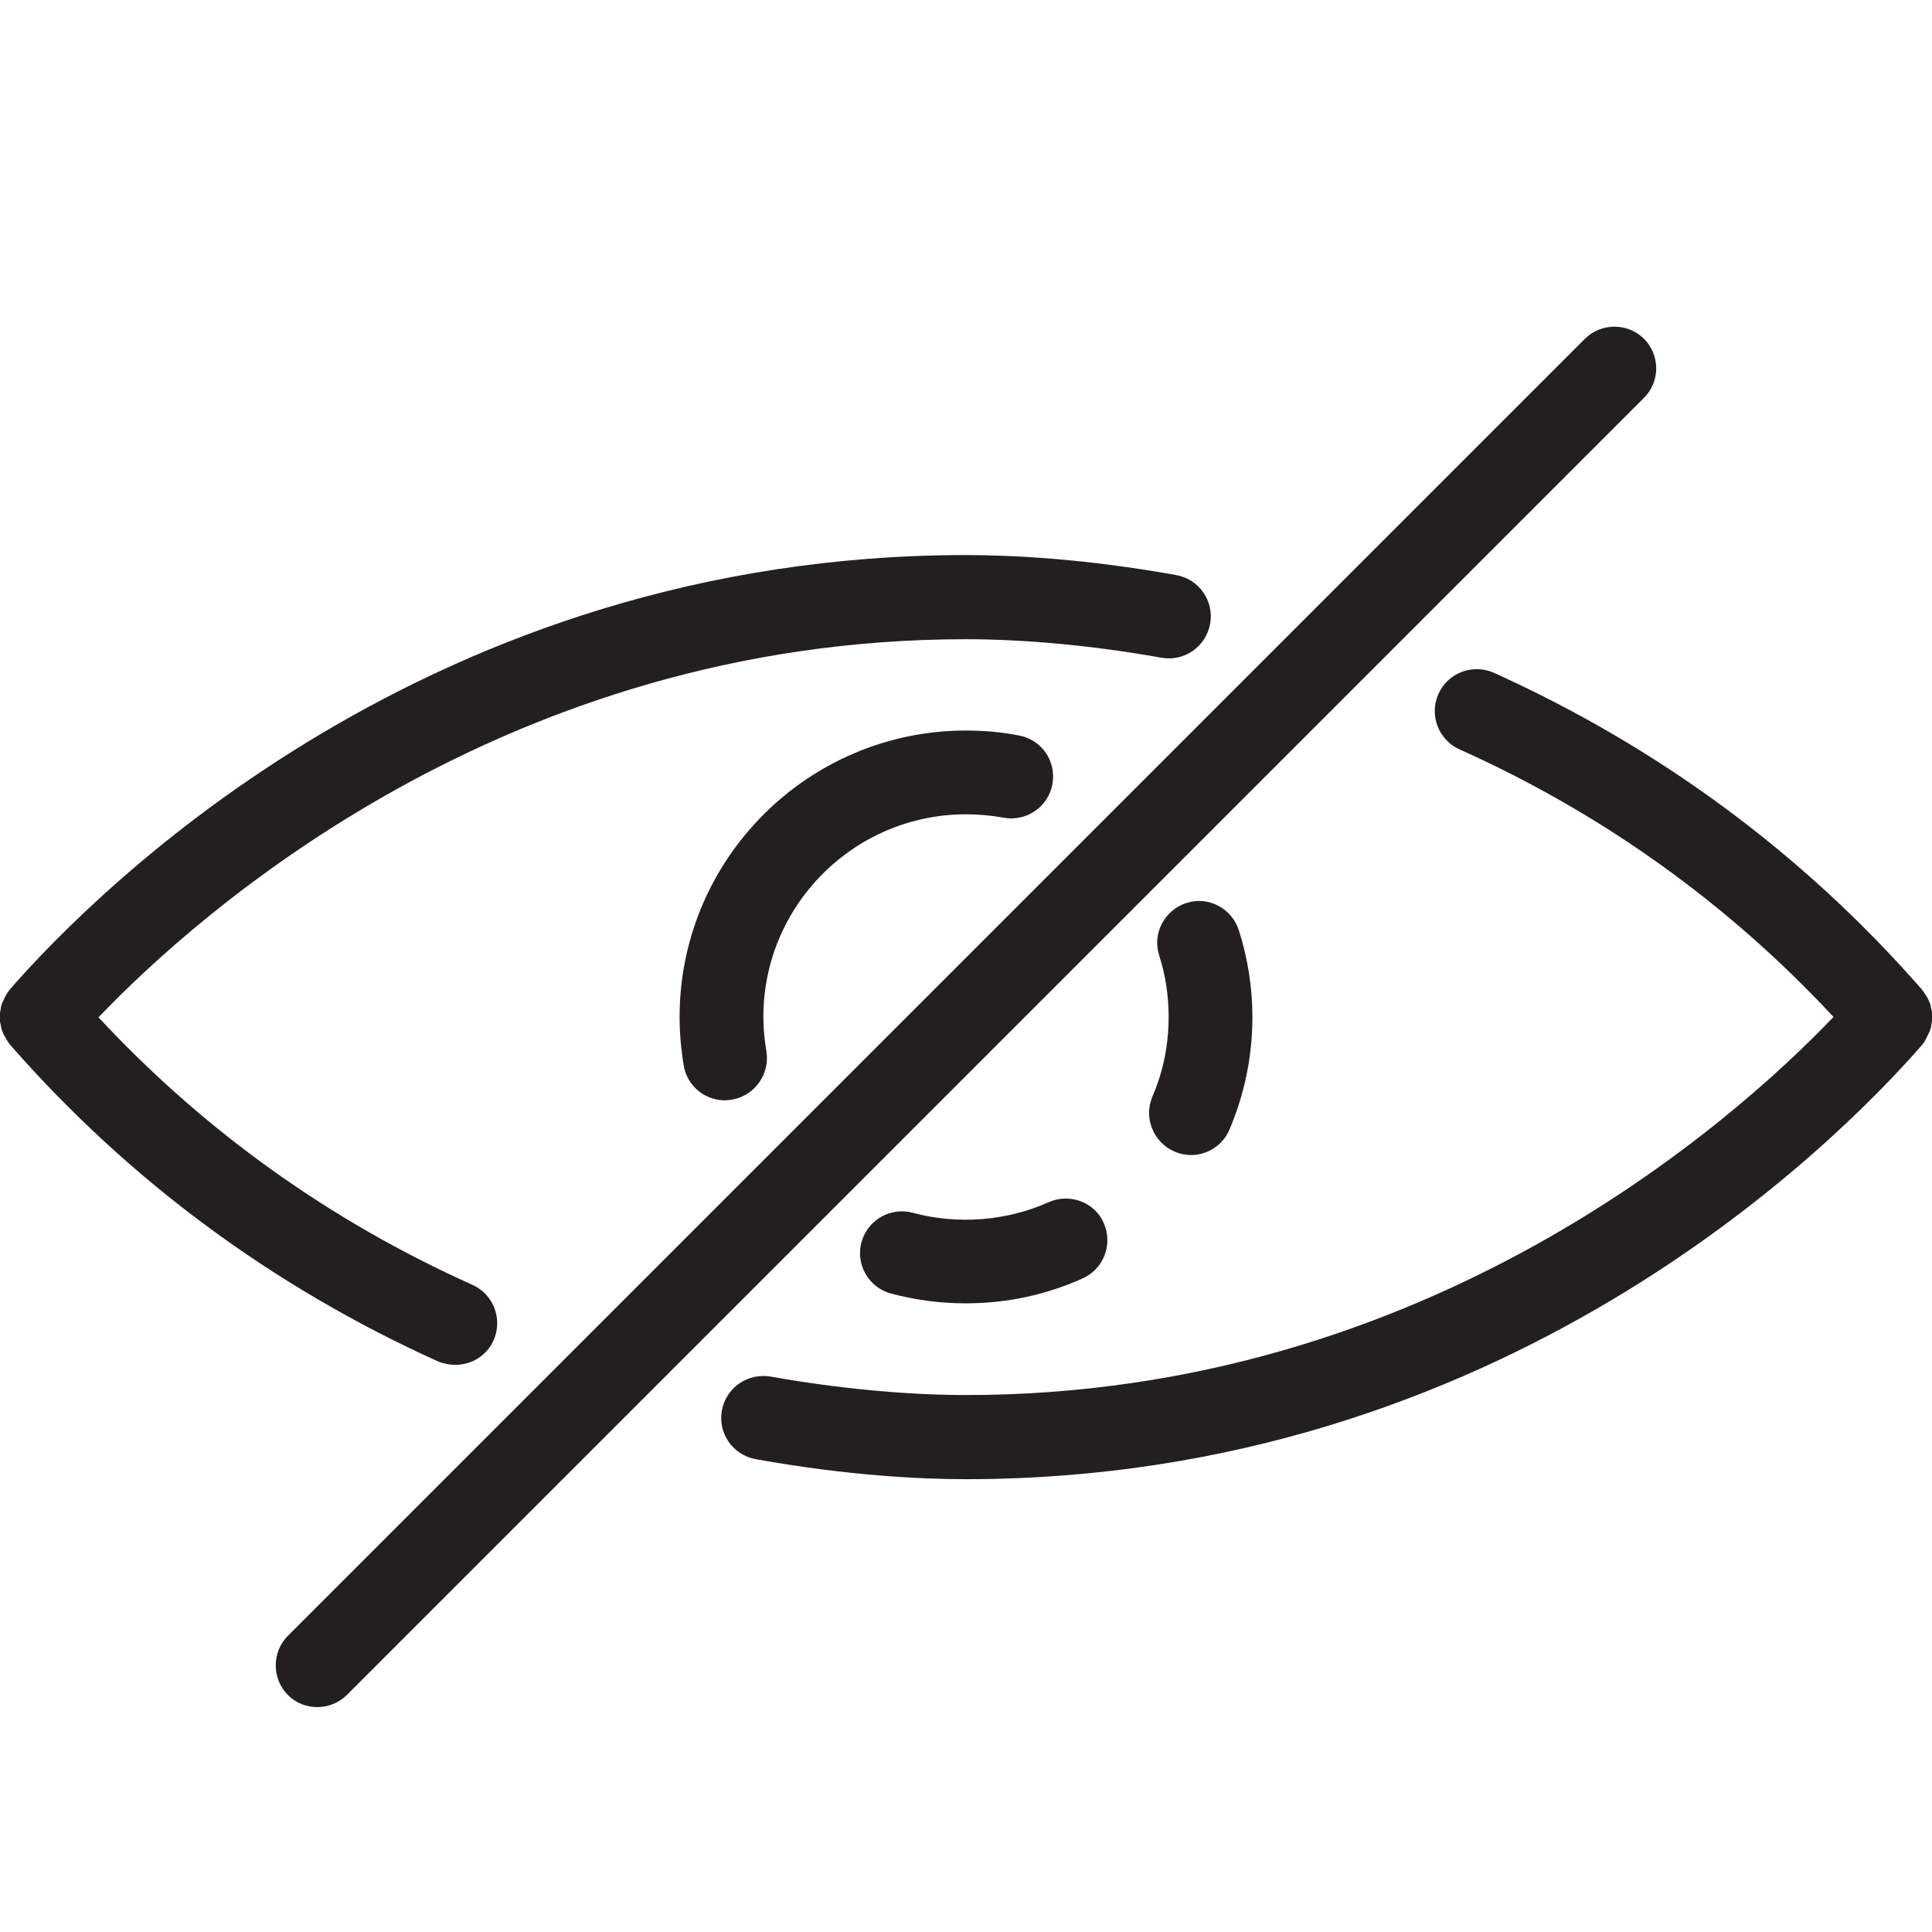
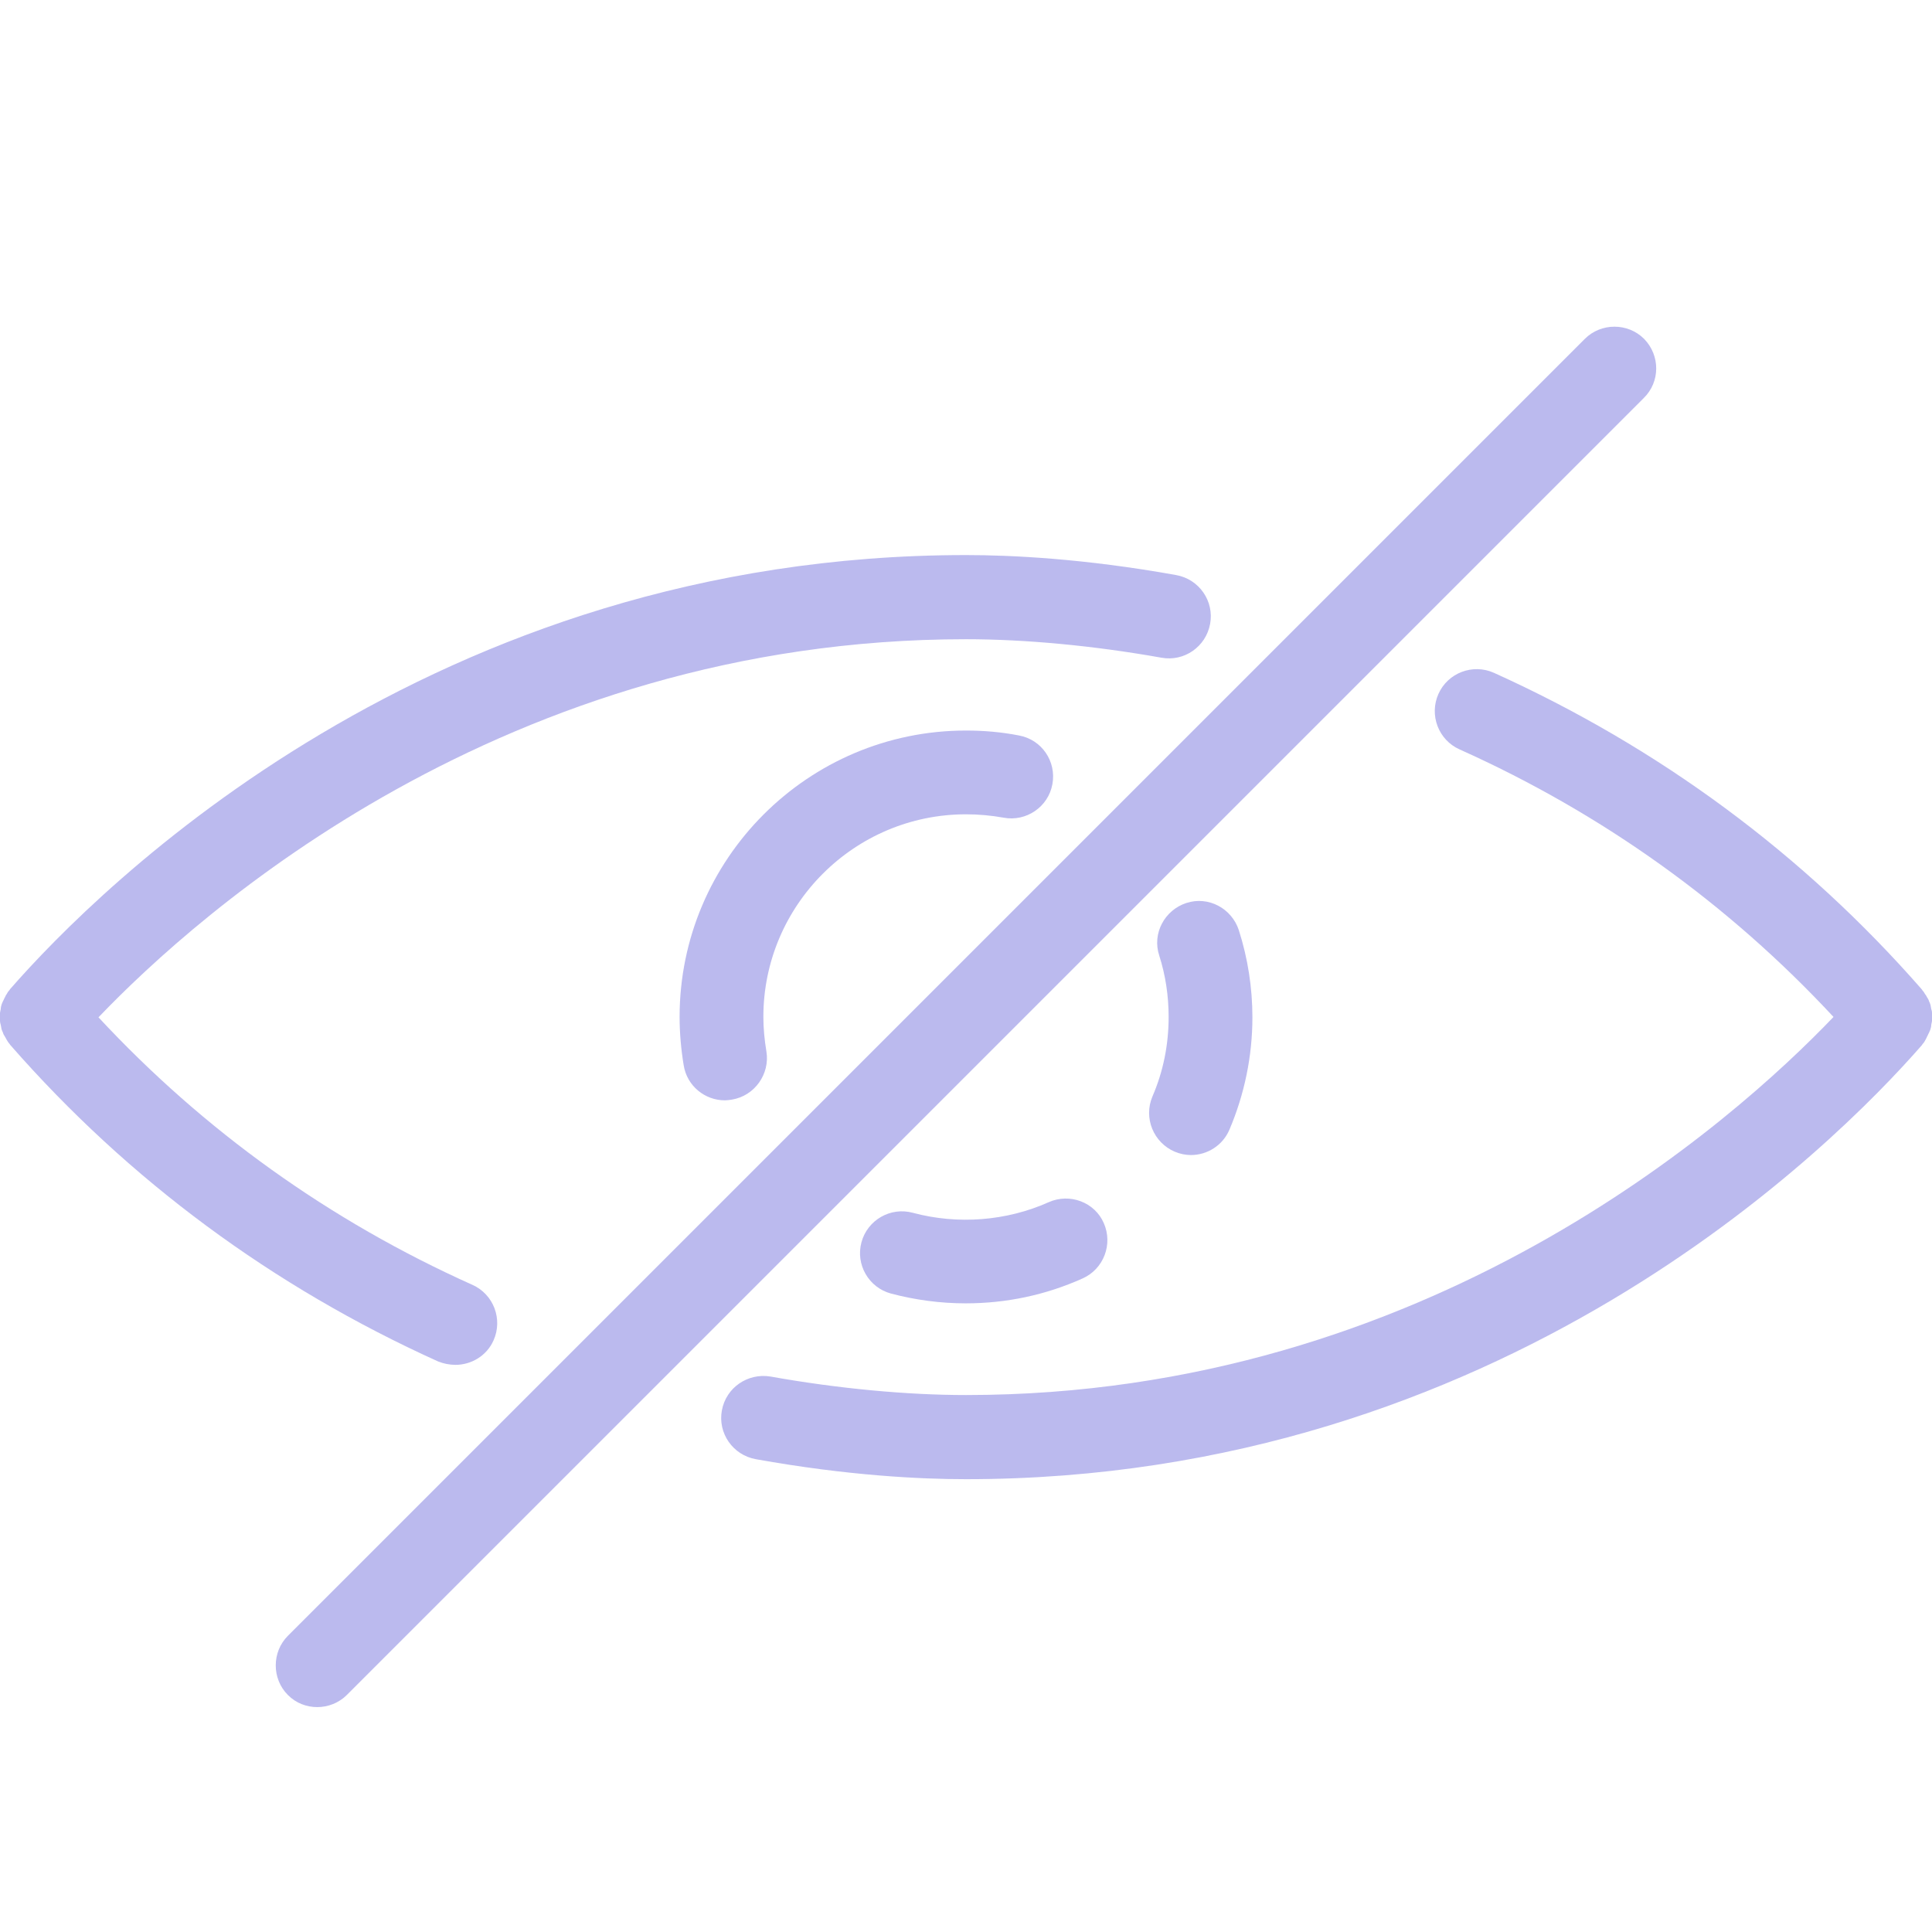
<svg xmlns="http://www.w3.org/2000/svg" id="Capa_1" style="enable-background:new 0 0 512 512;" version="1.1" viewBox="0 0 512 512" xml:space="preserve">
  <style type="text/css">
- 	.st0{fill:#231F20;}
+ 	.st0{fill:#100dc548;}
</style>
  <g>
    <path class="st0" d="M120.7,361.7c4.2,0,8.3-2.4,10.1-6.5c2.5-5.6,0-12.2-5.6-14.7c-37.9-17-71.2-40.9-99.1-70.9   C52.5,242,133.7,169.4,256,169.4c15.6,0,33.9,1.7,51.8,4.9c6,1.1,11.8-2.9,12.9-9c1.1-6-2.9-11.8-9-12.9   c-24.5-4.4-43.8-5.3-55.7-5.3c-141.7,0-229.7,88-253.3,115c-0.1,0.1-0.1,0.2-0.2,0.3c-0.3,0.3-0.5,0.6-0.7,1   c-0.2,0.3-0.4,0.6-0.5,0.9c-0.2,0.3-0.3,0.7-0.5,1c-0.1,0.3-0.3,0.6-0.4,1c-0.1,0.3-0.2,0.7-0.2,1.1c-0.1,0.3-0.1,0.7-0.2,1   c0,0.4,0,0.7,0,1.1s0,0.7,0,1.1c0,0.3,0.1,0.7,0.2,1c0.1,0.4,0.1,0.7,0.2,1.1c0.1,0.3,0.2,0.6,0.4,1c0.1,0.4,0.3,0.7,0.5,1   c0.2,0.3,0.3,0.6,0.5,0.9c0.2,0.3,0.4,0.7,0.7,1c0.1,0.1,0.1,0.2,0.2,0.3c31.4,35.9,69.6,64.1,113.4,83.9   C117.6,361.4,119.2,361.7,120.7,361.7z" />
    <path class="st0" d="M510.7,274.7c0.2-0.3,0.3-0.7,0.5-1c0.1-0.3,0.3-0.6,0.4-1c0.1-0.3,0.2-0.7,0.2-1.1c0.1-0.3,0.1-0.7,0.2-1   c0-0.4,0-0.7,0-1.1s0-0.7,0-1.1c0-0.4-0.1-0.7-0.2-1c-0.1-0.4-0.1-0.7-0.2-1.1c-0.1-0.3-0.2-0.6-0.4-1c-0.1-0.4-0.3-0.7-0.5-1   c-0.2-0.3-0.3-0.6-0.5-0.8c-0.2-0.3-0.4-0.7-0.7-1c-0.1-0.1-0.1-0.2-0.2-0.3c-31.4-35.9-69.6-64.1-113.4-83.9   c-5.6-2.5-12.2,0-14.7,5.6c-2.5,5.6,0,12.2,5.6,14.7c37.9,17,71.2,40.9,99.1,70.9C459.5,297.1,378.3,369.7,256,369.7   c-15.6,0-33.9-1.7-51.8-4.9c-6-1-11.8,2.9-12.9,9c-1.1,6,2.9,11.8,9,12.9c24.5,4.4,43.8,5.3,55.7,5.3c141.7,0,229.7-88,253.3-115   c0.1-0.1,0.1-0.2,0.2-0.3c0.3-0.3,0.5-0.6,0.7-1C510.4,275.3,510.6,275,510.7,274.7z" />
    <path class="st0" d="M311.3,305.2c1.4,0.6,2.9,0.9,4.3,0.9c4.3,0,8.4-2.5,10.2-6.7c4-9.4,6.1-19.5,6.1-29.8   c0-7.8-1.2-15.6-3.6-23.1c-1.9-5.8-8.1-9.1-13.9-7.2c-5.8,1.9-9.1,8.1-7.2,13.9c1.7,5.3,2.5,10.8,2.5,16.3c0,7.3-1.4,14.4-4.3,21.1   C303,296.3,305.7,302.8,311.3,305.2z" />
    <path class="st0" d="M256,215.8c3.3,0,6.7,0.3,10,0.9c5.9,1.1,11.8-2.8,12.9-8.9c1.1-6-2.8-11.8-8.9-12.9c-4.6-0.9-9.3-1.3-14-1.3   c-41.9,0-75.9,34.1-75.9,75.9c0,4.3,0.4,8.7,1.1,12.9c0.9,5.4,5.6,9.2,10.9,9.2c0.6,0,1.3-0.1,1.9-0.2c6-1,10.1-6.8,9.1-12.8   c-0.5-3-0.8-6.1-0.8-9.1C202.3,239.9,226.4,215.8,256,215.8z" />
    <path class="st0" d="M277.9,318.6c-11.2,5-24.1,6-36,2.8c-5.9-1.6-12,1.9-13.6,7.8c-1.6,5.9,1.9,12,7.8,13.6   c6.4,1.7,13.1,2.6,19.8,2.6c10.8,0,21.2-2.2,31-6.6c5.6-2.5,8.1-9.1,5.6-14.7C290.1,318.6,283.5,316.1,277.9,318.6z" />
    <path class="st0" d="M435.7,89.8c-4.3-4.3-11.4-4.3-15.7,0L76.3,433.5c-4.3,4.3-4.3,11.4,0,15.7c2.2,2.2,5,3.2,7.8,3.2   c2.8,0,5.7-1.1,7.8-3.2l343.7-343.7C440,101.2,440,94.2,435.7,89.8z" />
  </g>
</svg>
